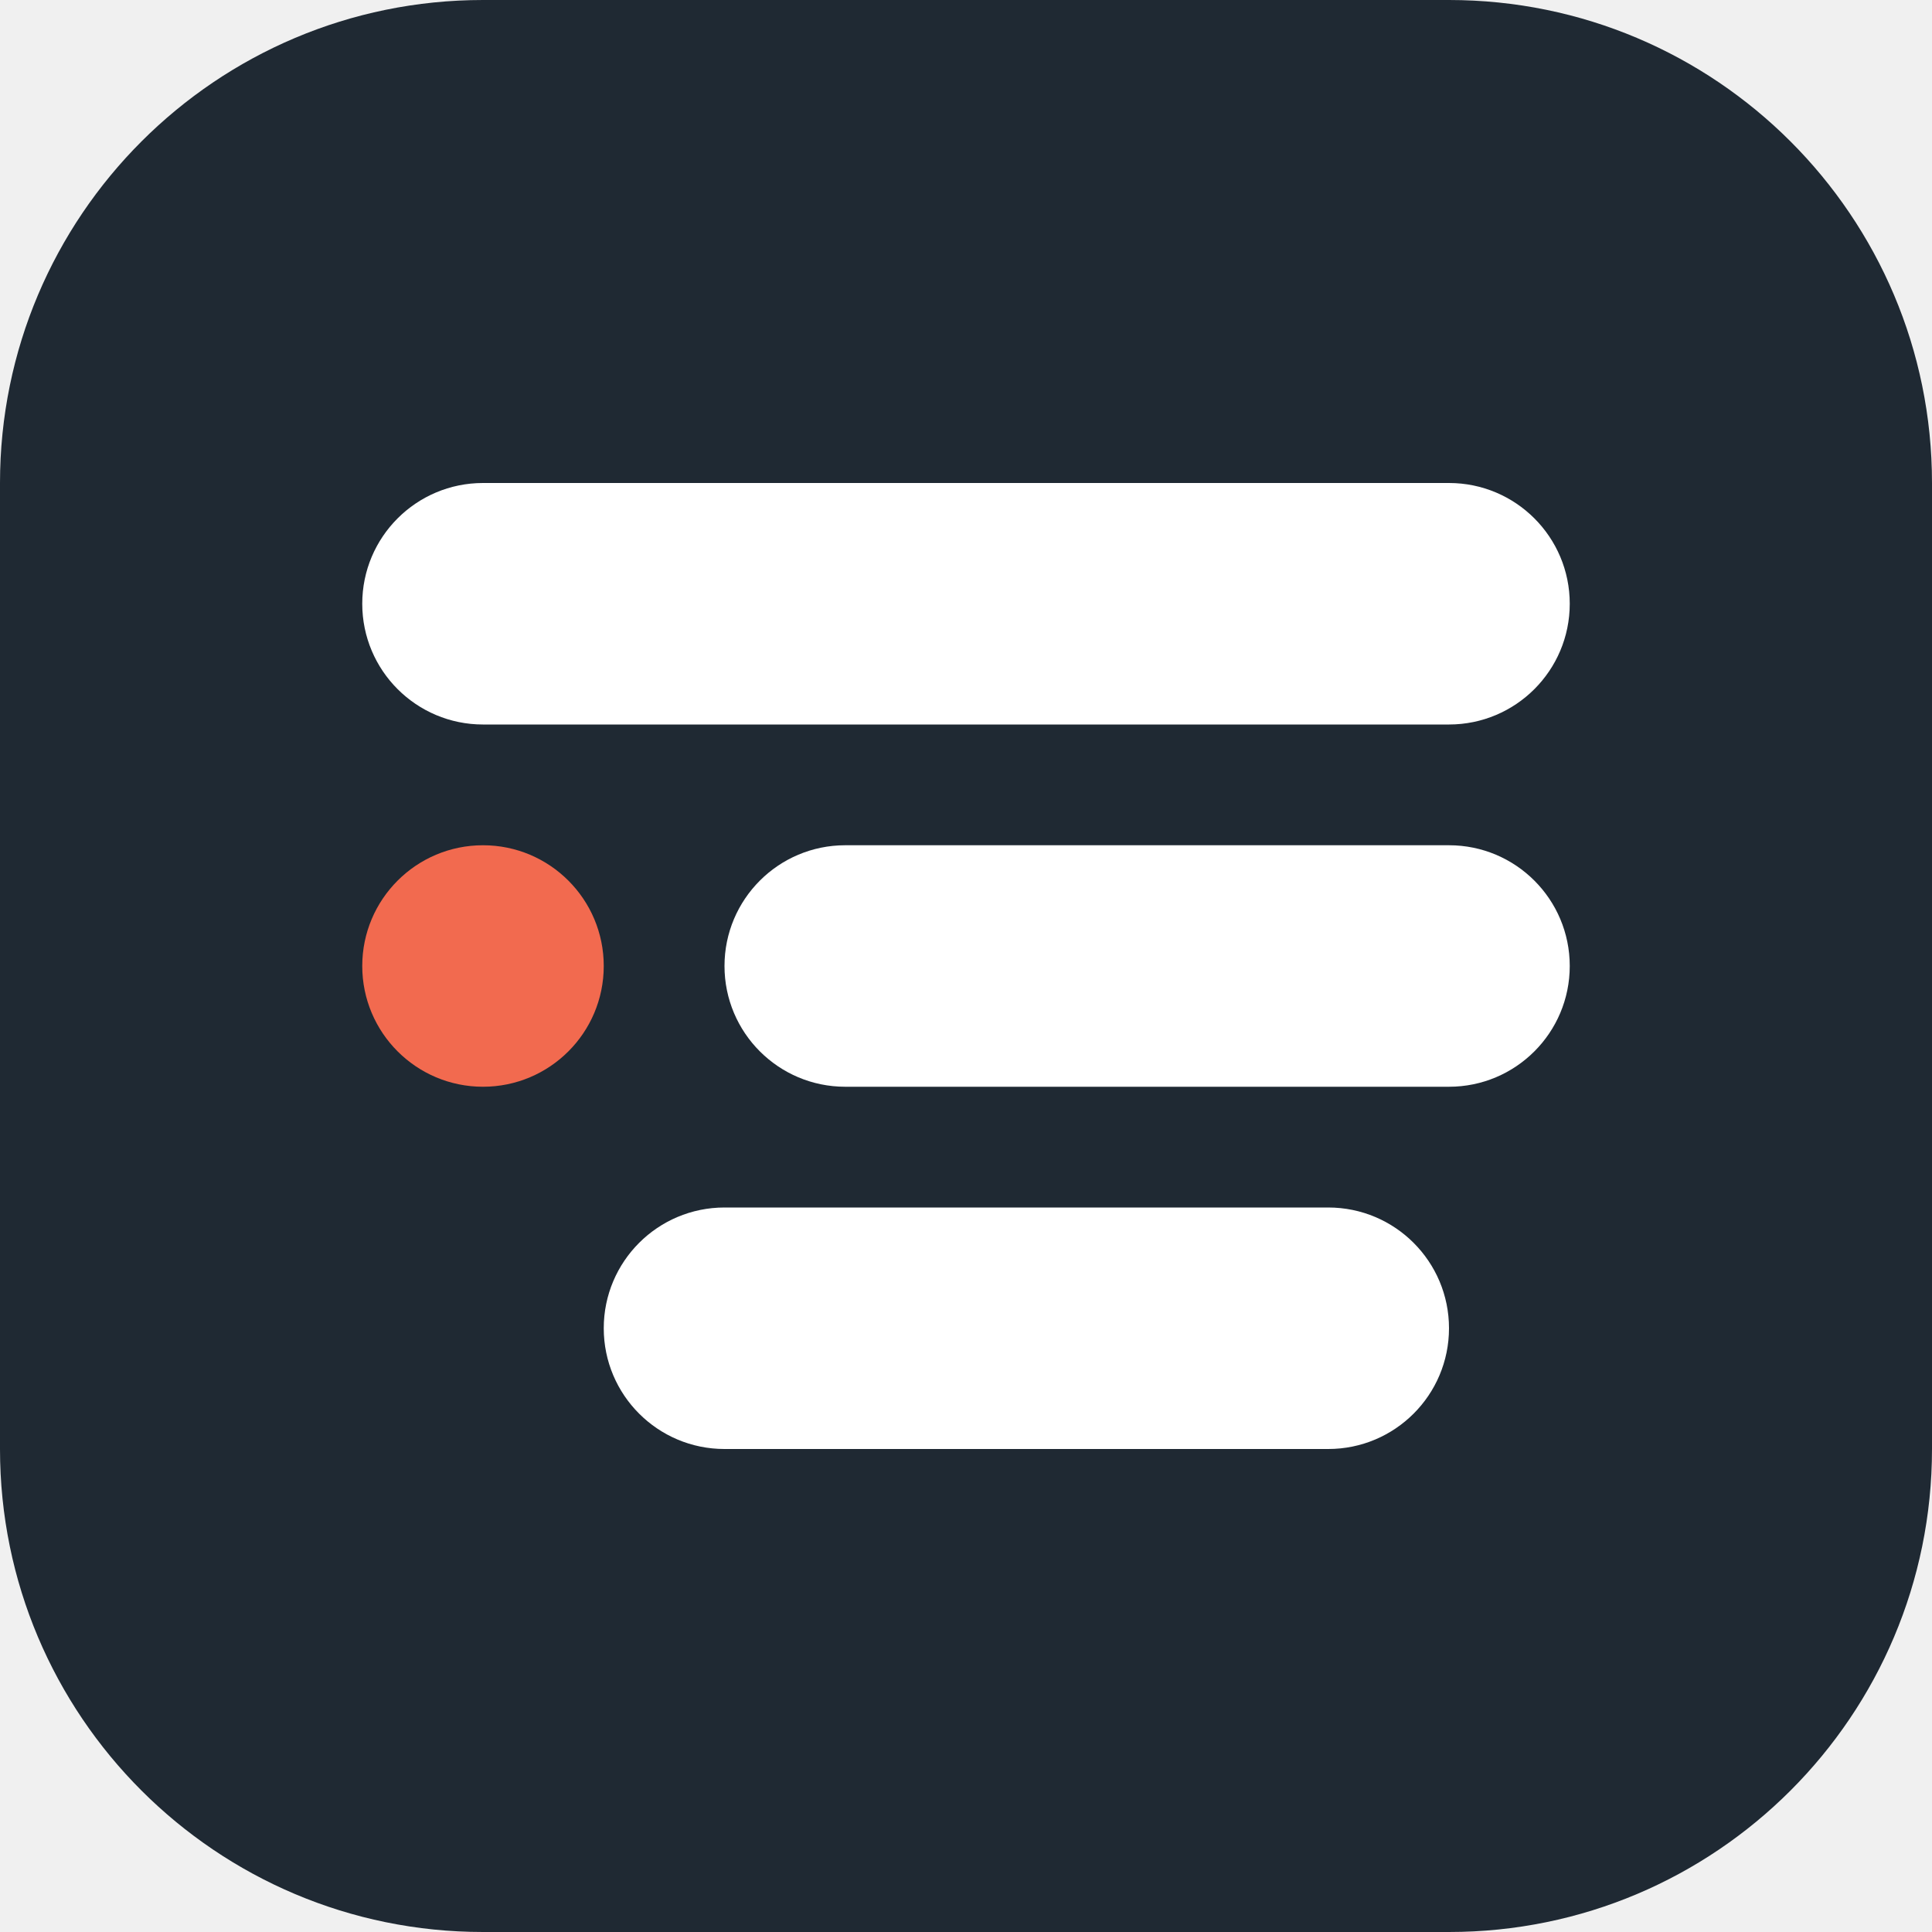
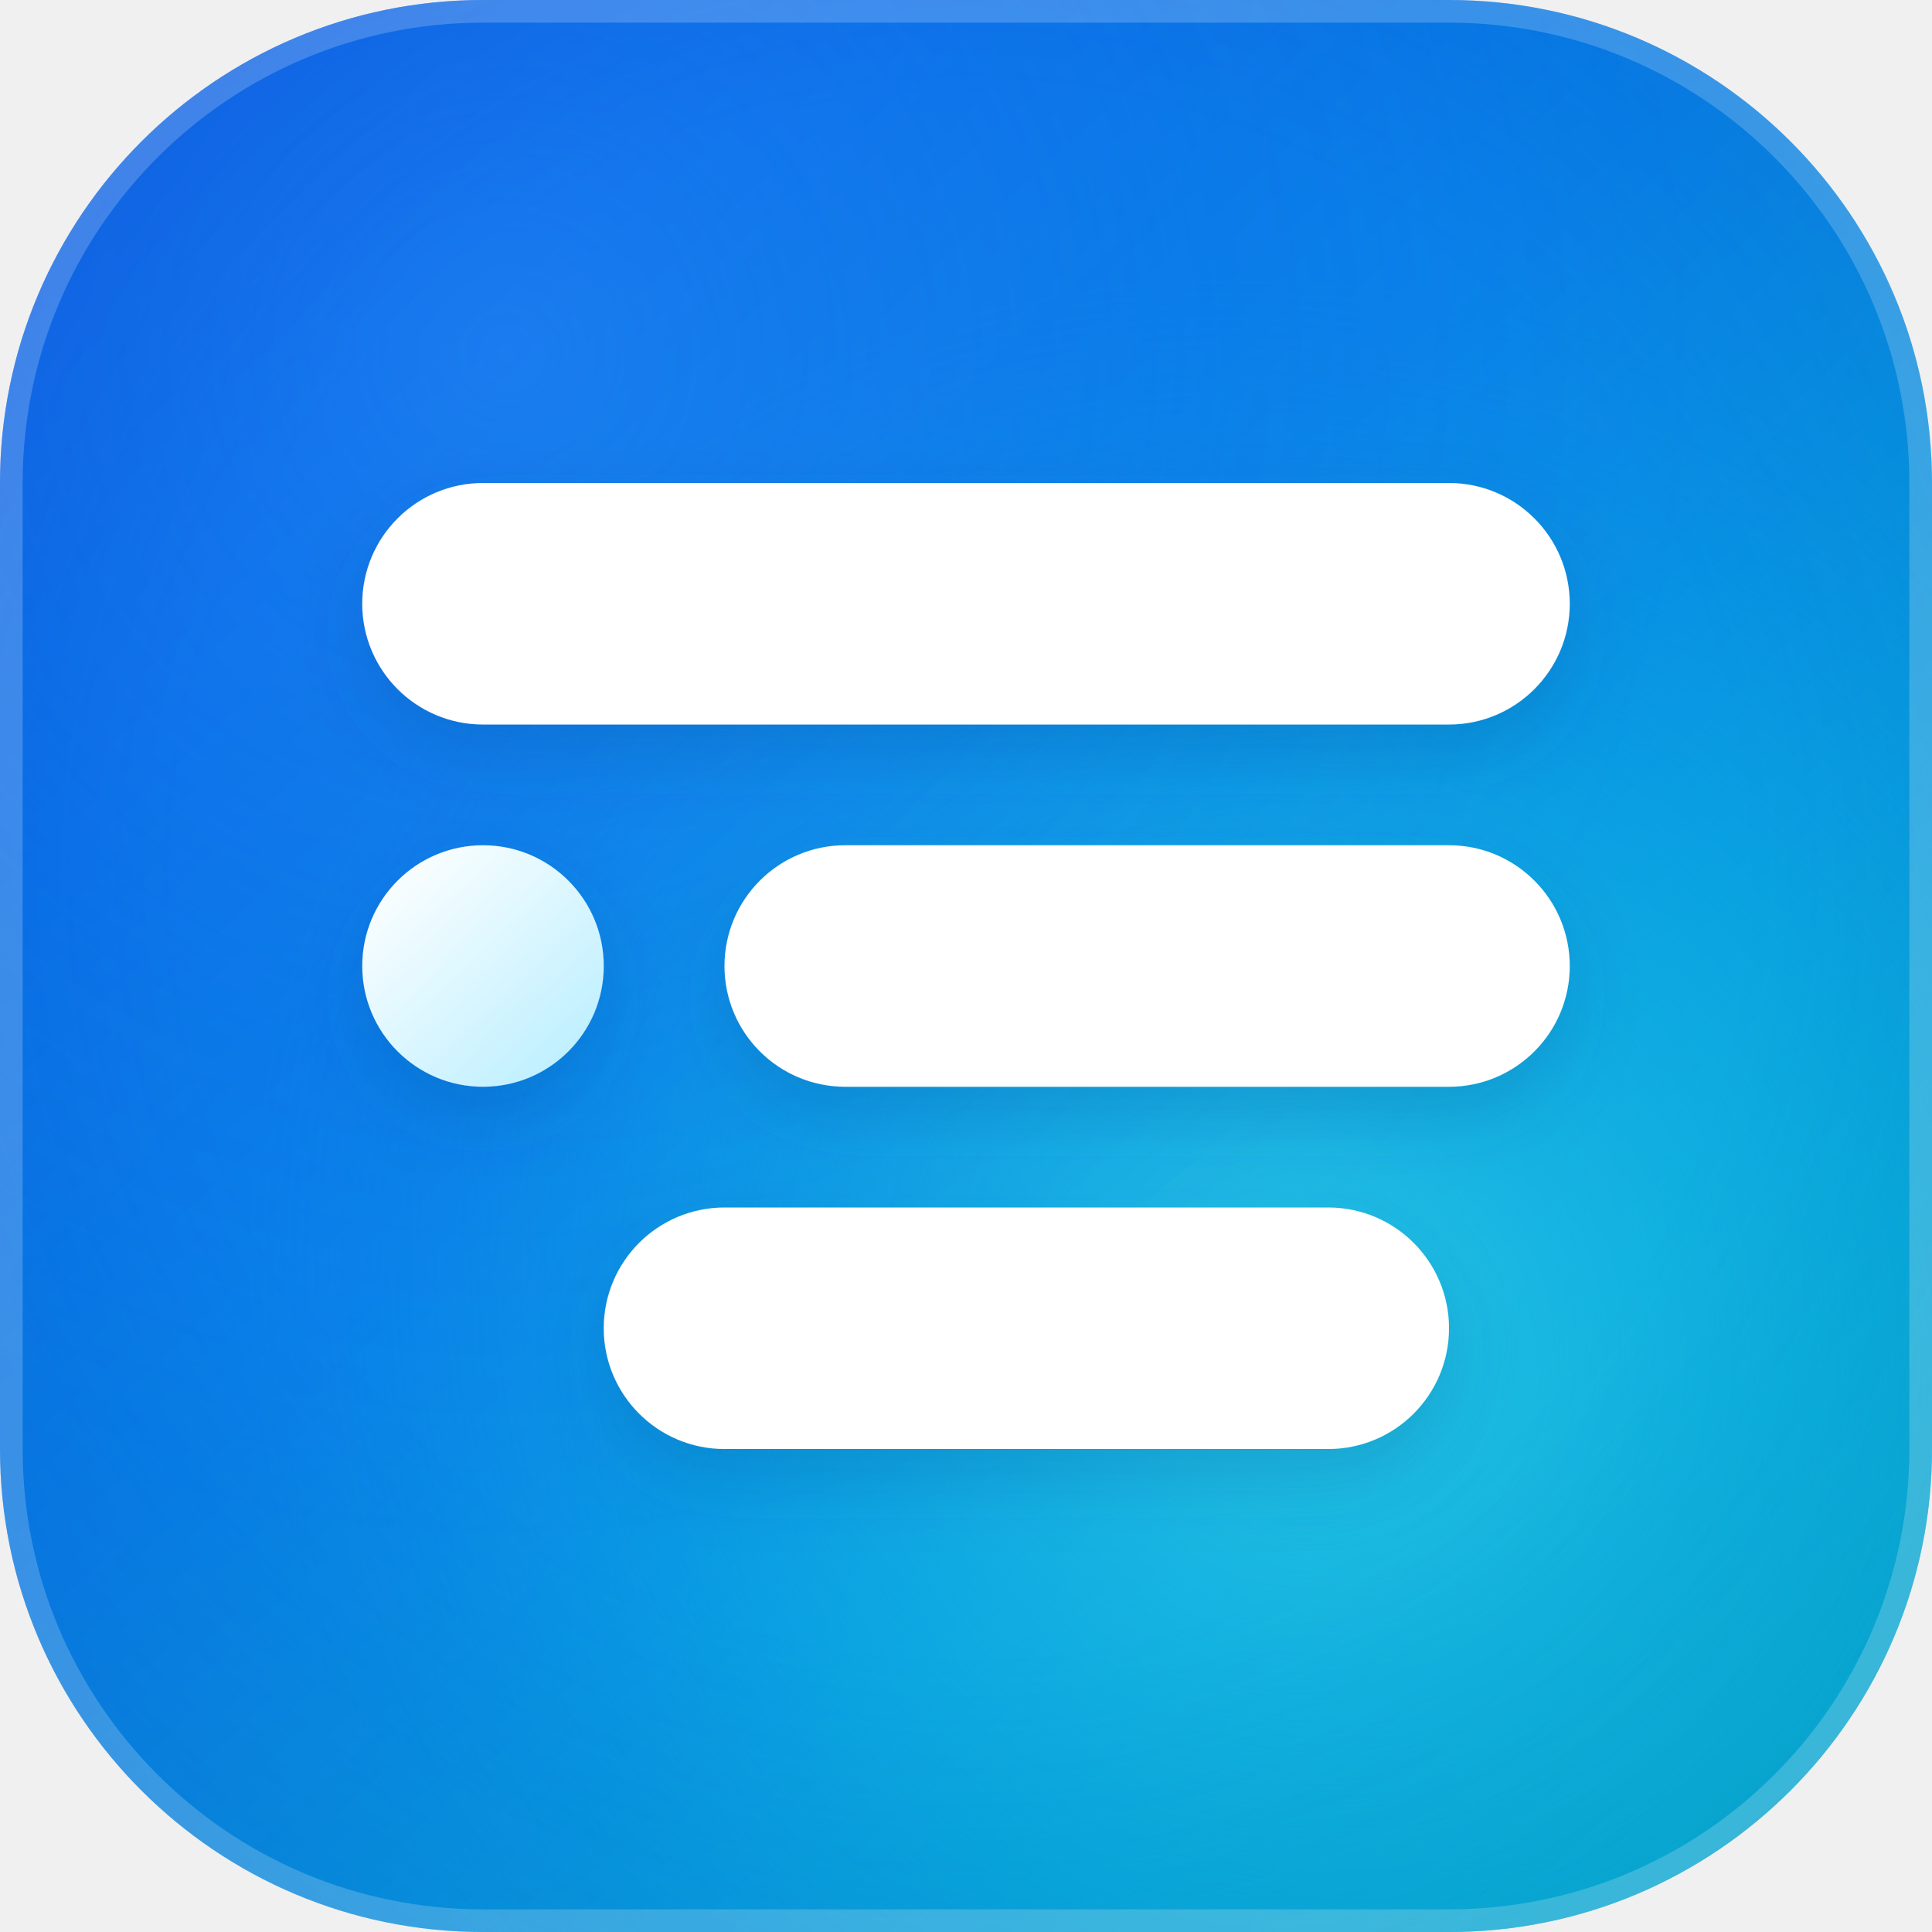
<svg xmlns="http://www.w3.org/2000/svg" viewBox="0 0 128 128" role="img" aria-labelledby="title desc">
-   <rect width="128" height="128" rx="32" fill="#1F2933" />
-   <rect x="24" y="32" width="80" height="16" rx="8" fill="#FFFFFF" />
-   <circle cx="32" cy="64" r="8" fill="#F26A4F" />
-   <rect x="48" y="56" width="56" height="16" rx="8" fill="#FFFFFF" />
-   <rect x="40" y="80" width="56" height="16" rx="8" fill="#FFFFFF" />
+   <defs>
+     <linearGradient id="base" x1="12" y1="8" x2="116" y2="120" gradientUnits="userSpaceOnUse">
+       <stop offset="0" stop-color="#0A5FE9" />
+       <stop offset="0.42" stop-color="#087FE8" />
+       <stop offset="0.72" stop-color="#079FDF" />
+       <stop offset="1" stop-color="#04B7D2" />
+     </linearGradient>
+     <radialGradient id="cyanGlow" cx="0" cy="0" r="1" gradientTransform="translate(86 88) rotate(-132) scale(72 68)" gradientUnits="userSpaceOnUse">
+       <stop stop-color="#30CFE5" stop-opacity="0.78" />
+       <stop offset="0.58" stop-color="#13B5E5" stop-opacity="0.28" />
+       <stop offset="1" stop-color="#0B80E8" stop-opacity="0" />
+     </radialGradient>
+     <radialGradient id="topLight" cx="0" cy="0" r="1" gradientTransform="translate(34 24) rotate(45) scale(78)" gradientUnits="userSpaceOnUse">
+       <stop stop-color="#48A9FF" stop-opacity="0.26" />
+       <stop offset="0.62" stop-color="#2F9CF4" stop-opacity="0.06" />
+       <stop offset="1" stop-color="#2F9CF4" stop-opacity="0" />
+     </radialGradient>
+     <radialGradient id="edgeDepth" cx="0" cy="0" r="1" gradientTransform="translate(64 58) scale(86)" gradientUnits="userSpaceOnUse">
+       <stop offset="0.6" stop-color="#063F9E" stop-opacity="0" />
+       <stop offset="1" stop-color="#063F9E" stop-opacity="0.17" />
+     </radialGradient>
+     <linearGradient id="marker" x1="25" y1="57" x2="38" y2="71" gradientUnits="userSpaceOnUse">
+       <stop stop-color="#FFFFFF" />
+       <stop offset="1" stop-color="#BCEFFF" />
+     </linearGradient>
+     <filter id="glyphShadow" x="14" y="22" width="100" height="86" filterUnits="userSpaceOnUse" color-interpolation-filters="sRGB">
+       <feDropShadow dx="0" dy="2" stdDeviation="2.3" flood-color="#054B91" flood-opacity="0.22" />
+     </filter>
+     <clipPath id="shape">
+       <rect width="128" height="128" rx="32" />
+     </clipPath>
+   </defs>
+   <g clip-path="url(#shape)">
+     <rect width="128" height="128" fill="url(#base)" />
+     <rect width="128" height="128" fill="url(#cyanGlow)" />
+     <rect width="128" height="128" fill="url(#topLight)" />
+     <rect width="128" height="128" fill="url(#edgeDepth)" />
+   </g>
+   <rect x="0.75" y="0.75" width="126.5" height="126.5" rx="31.25" fill="none" stroke="#FFFFFF" stroke-opacity="0.2" stroke-width="1.5" />
+   <g filter="url(#glyphShadow)">
+     <rect x="24" y="32" width="80" height="16" rx="8" fill="#FFFFFF" />
+     <circle cx="32" cy="64" r="8" fill="url(#marker)" />
+     <rect x="48" y="56" width="56" height="16" rx="8" fill="#FFFFFF" />
+     <rect x="40" y="80" width="56" height="16" rx="8" fill="#FFFFFF" />
+   </g>
</svg>
